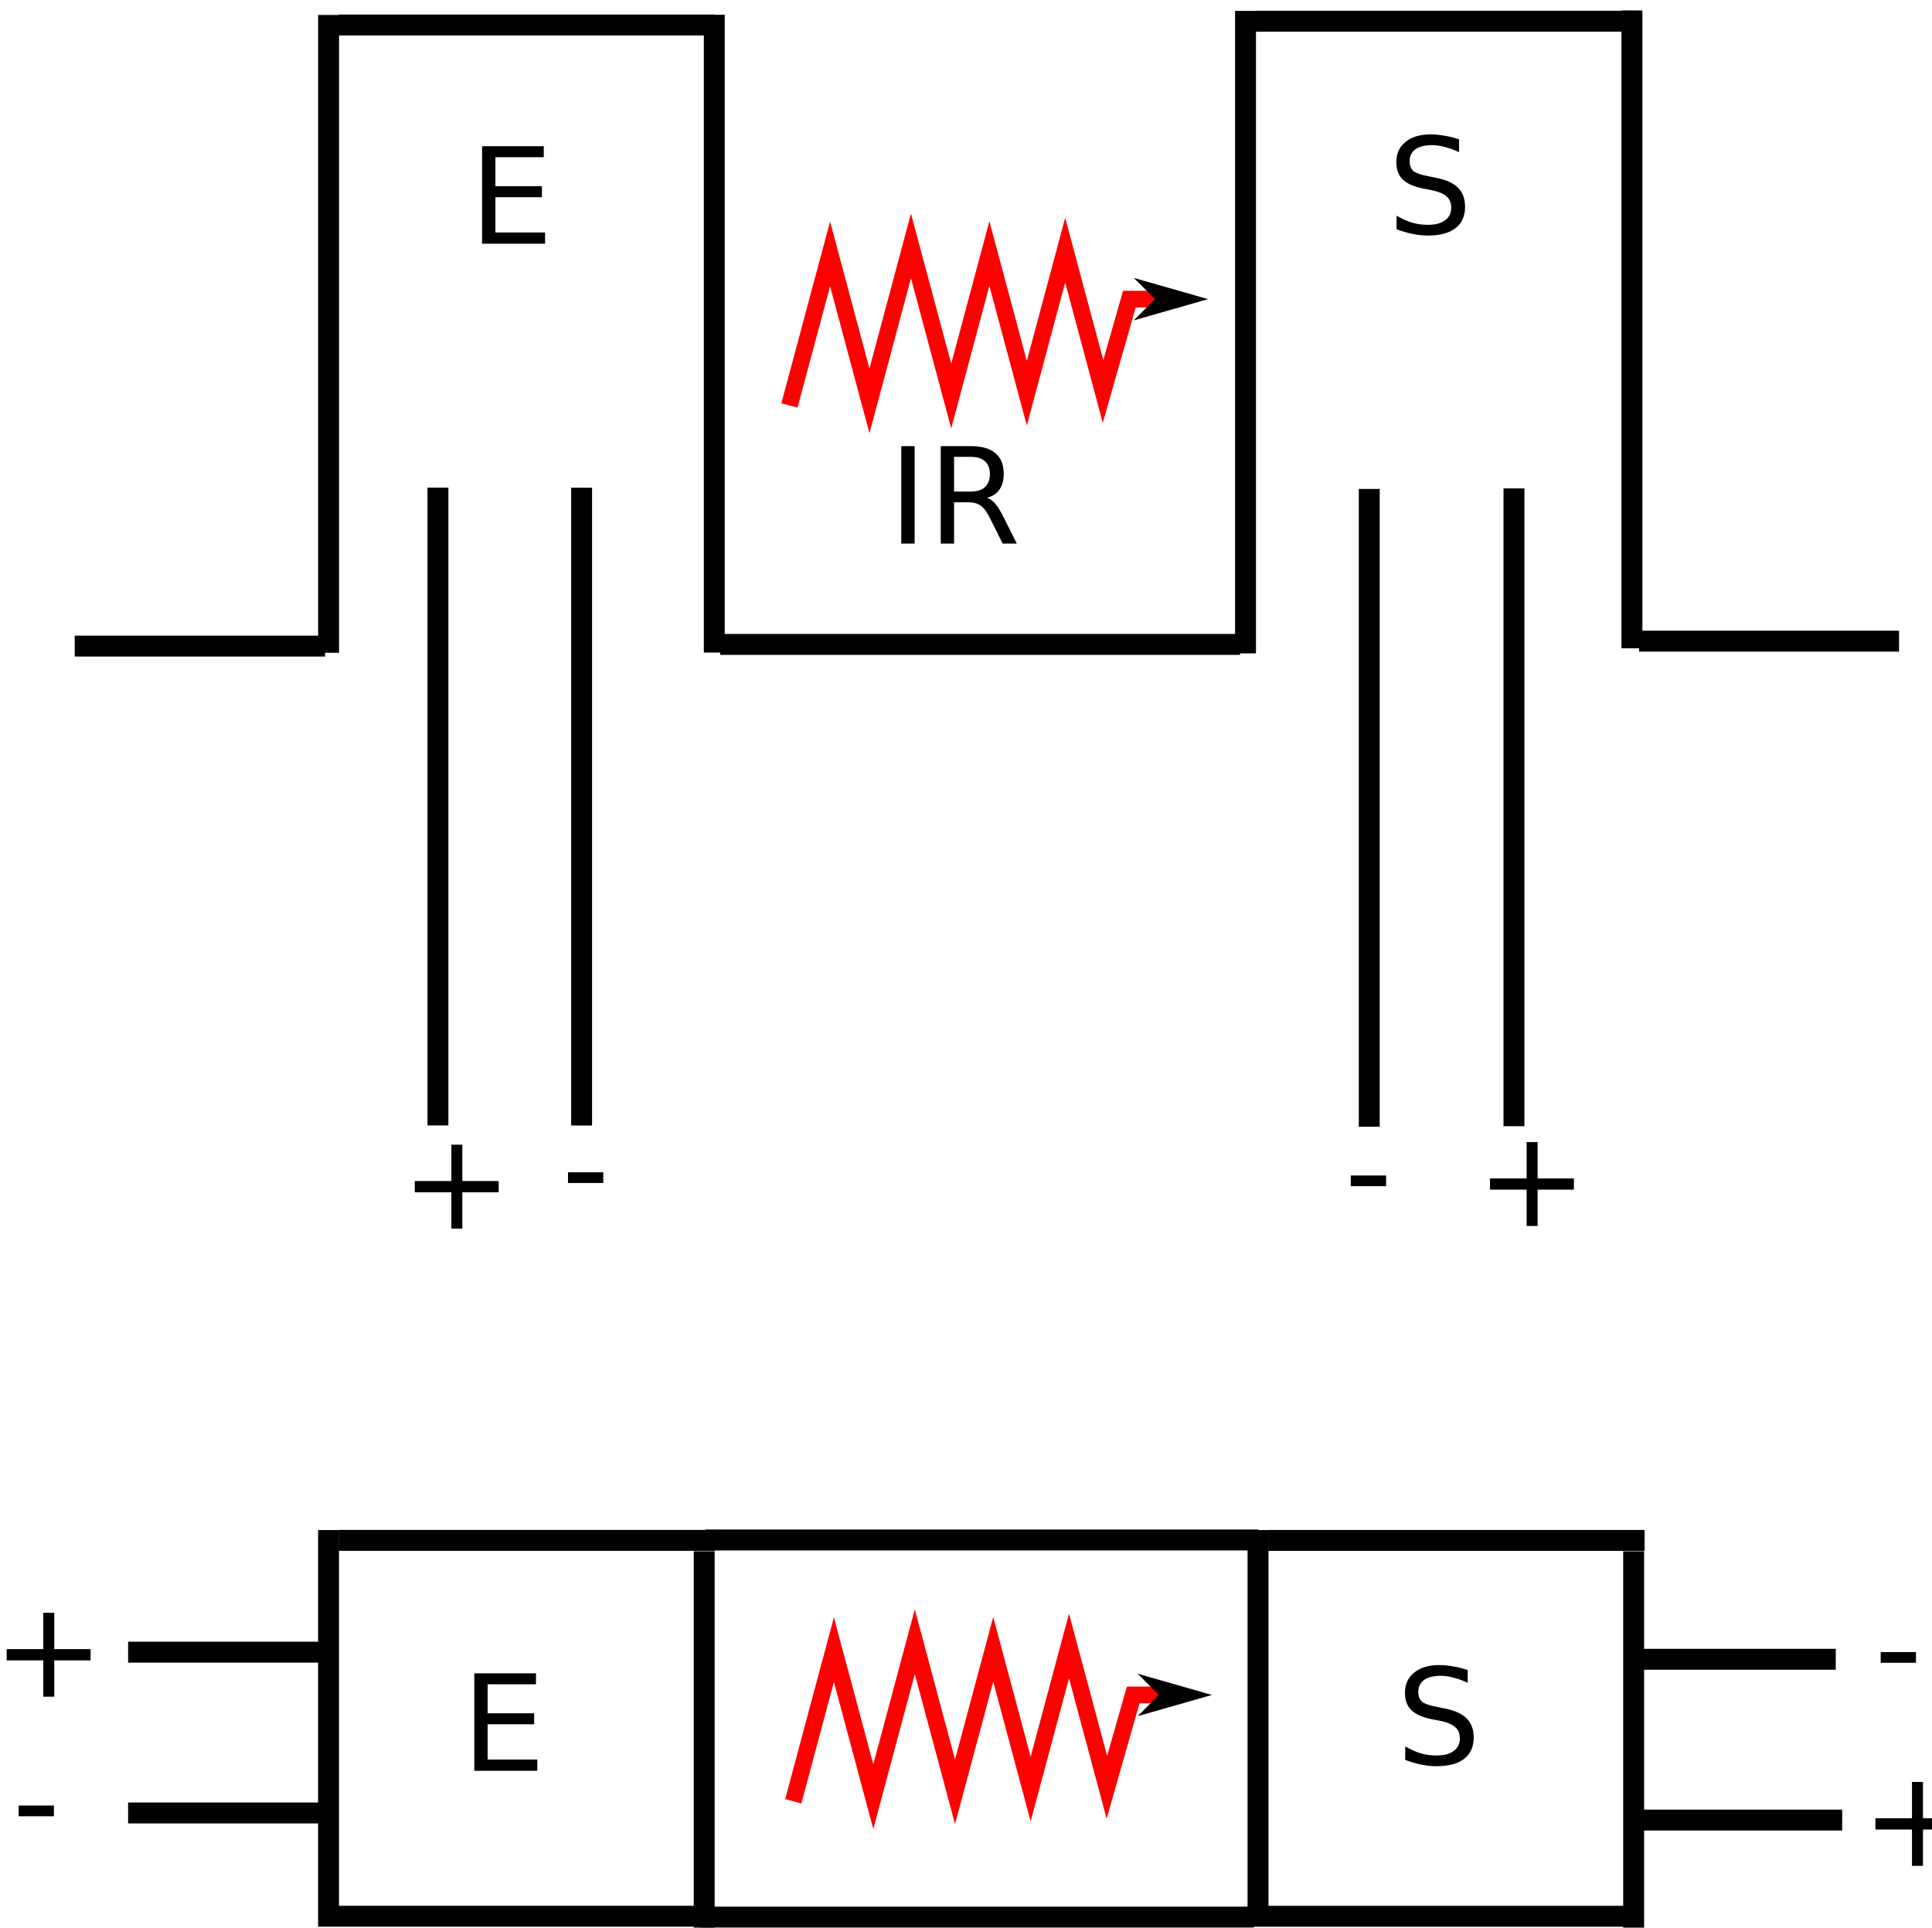
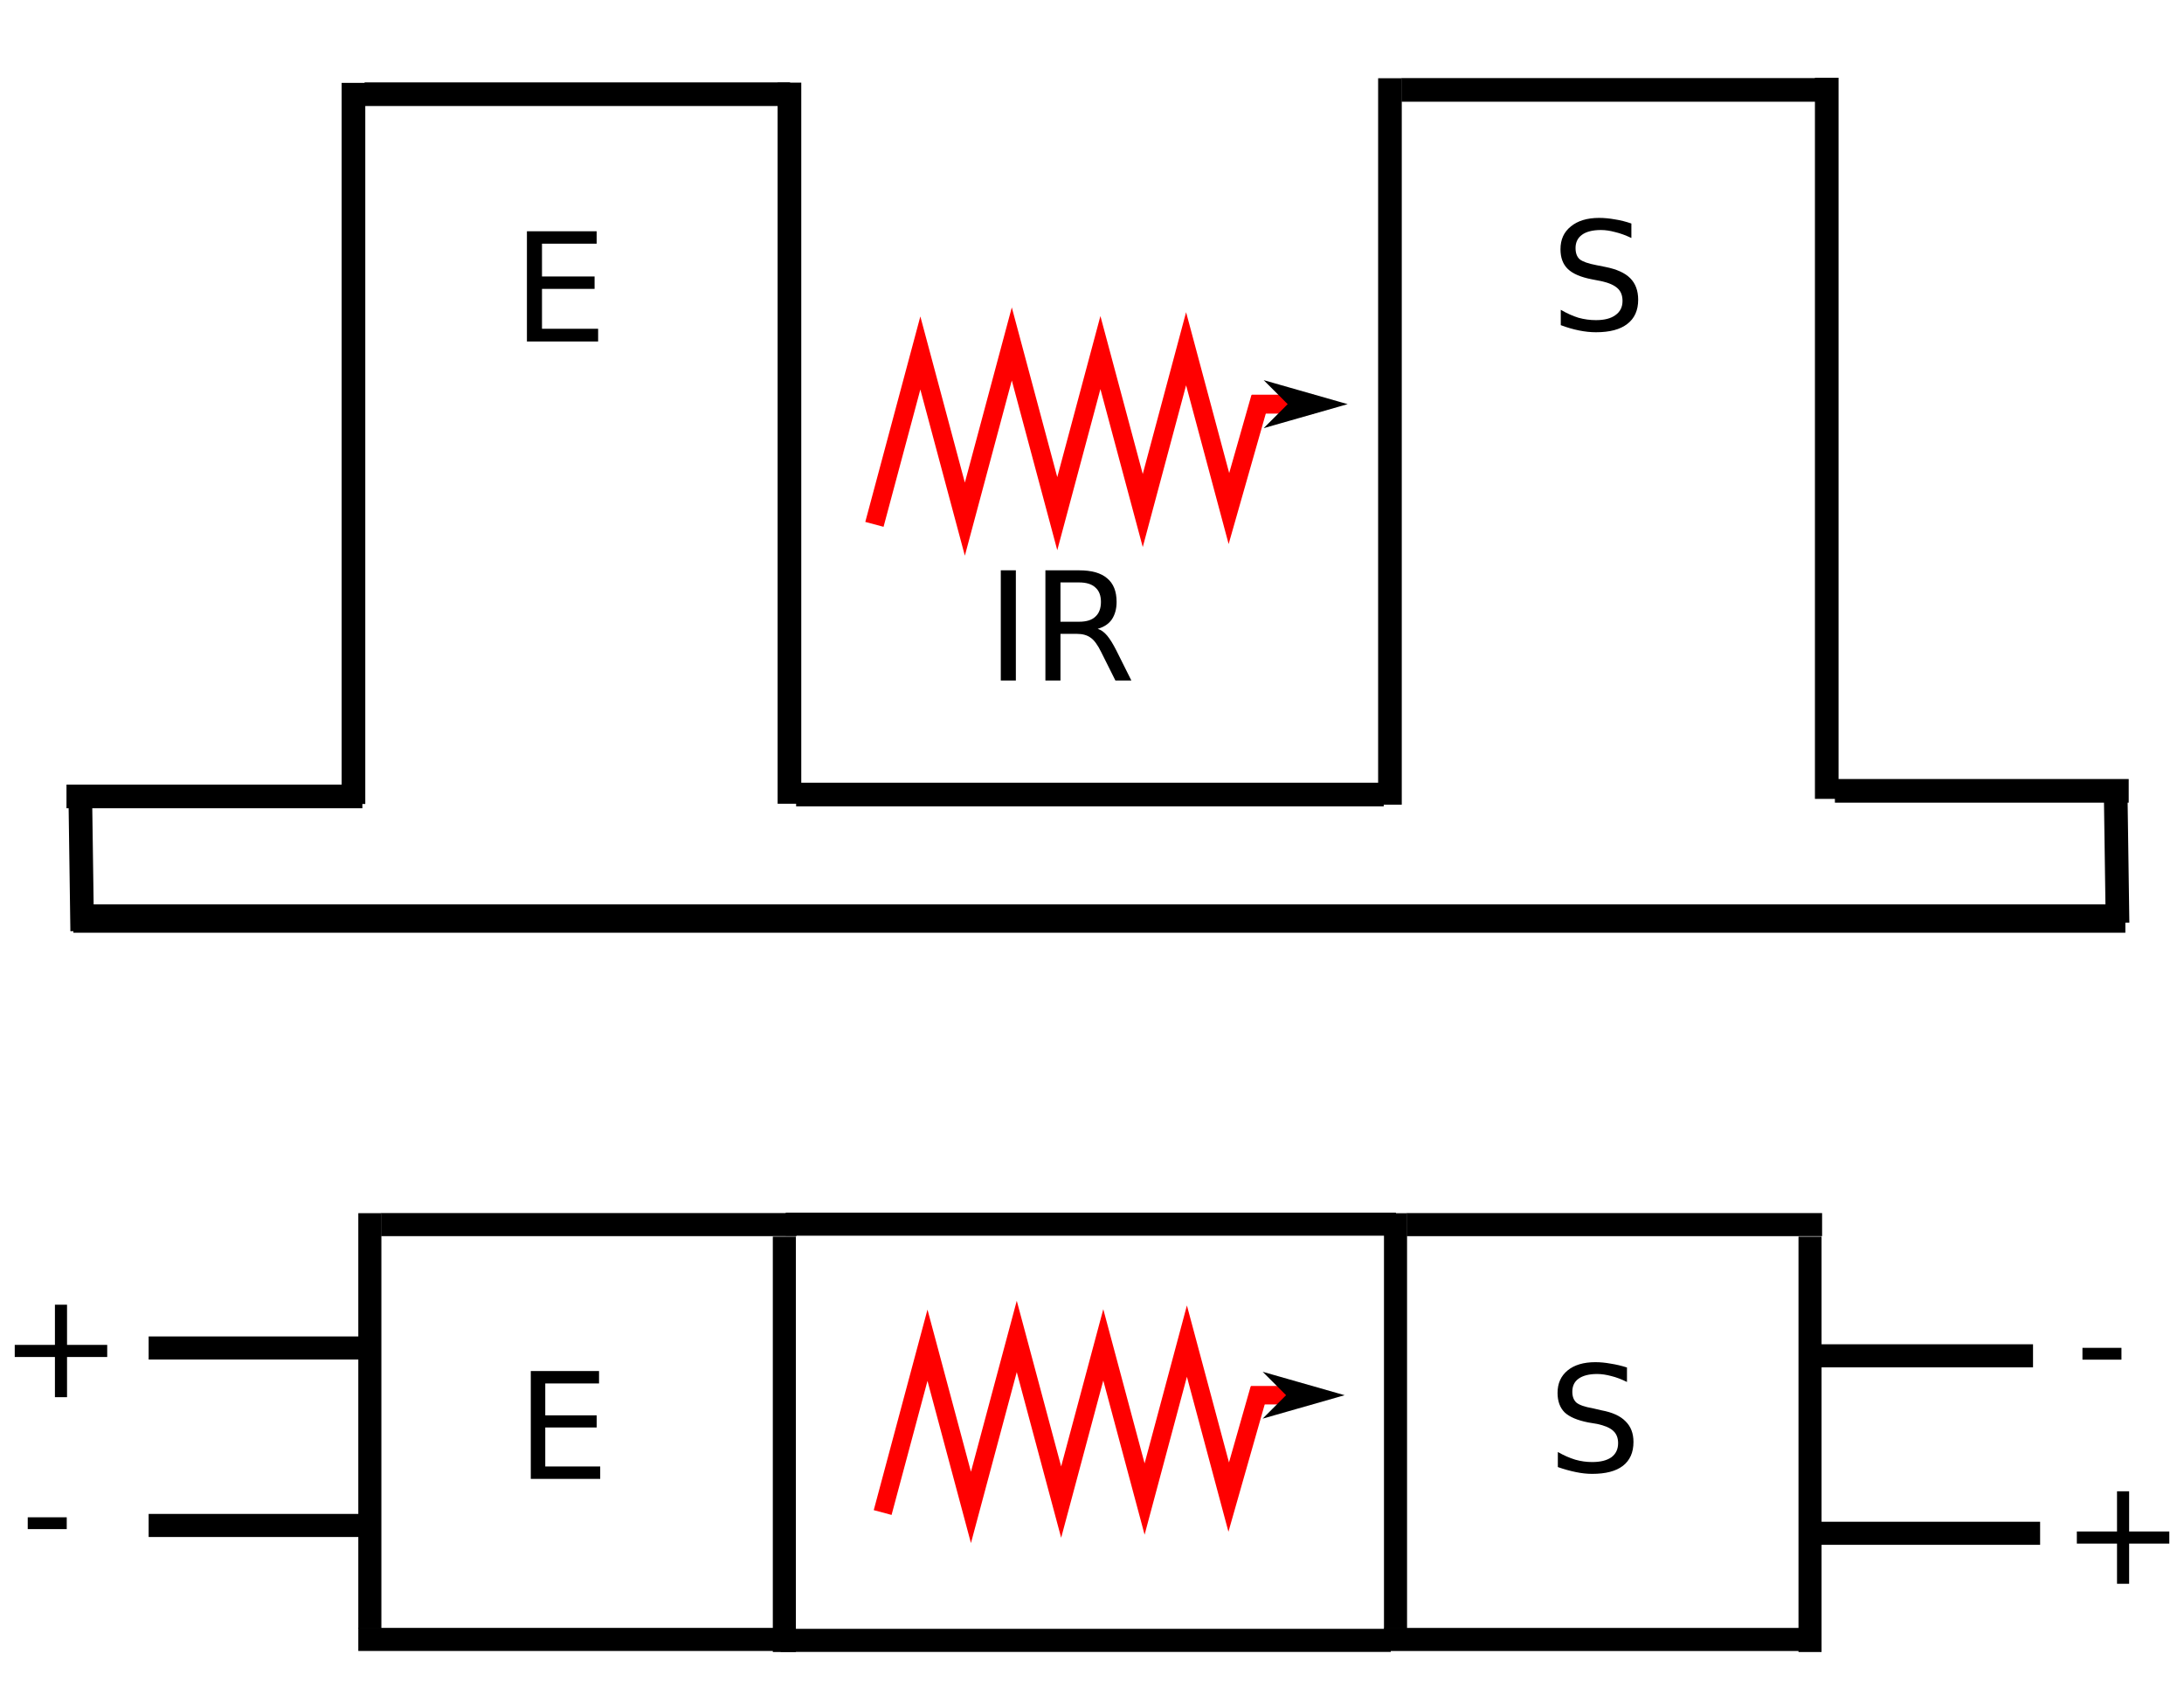
- <svg xmlns="http://www.w3.org/2000/svg" width="115.507" height="115.255" id="svg2" version="1.0">
+ <svg xmlns="http://www.w3.org/2000/svg" width="115.51" height="90" id="svg2" version="1.0">
  <defs id="defs4">
-     <marker orient="auto" refY="0.0" refX="0.0" id="Arrow1Send" style="overflow:visible;">
-       <path id="path3297" d="M 0.0,0.0 L 5.0,-5.0 L -12.5,0.0 L 5.0,5.0 L 0.0,0.0 z " style="fill-rule:evenodd;stroke:#000000;stroke-width:1.0pt;marker-start:none;" transform="scale(0.2) rotate(180) translate(6,0)" />
+     <marker orient="auto" refY="0" refX="0" id="Arrow1Send" style="overflow:visible">
+       <path id="path3297" d="M 0,0 L 5,-5 L -12.5,0 L 5,5 L 0,0 z" style="fill-rule:evenodd;stroke:#000000;stroke-width:1pt;marker-start:none" transform="matrix(-0.2,0,0,-0.2,-1.2,0)" />
    </marker>
-     <marker orient="auto" refY="0.0" refX="0.0" id="Arrow1Mend" style="overflow:visible;">
-       <path id="path3291" d="M 0.0,0.0 L 5.0,-5.0 L -12.5,0.0 L 5.0,5.0 L 0.0,0.0 z " style="fill-rule:evenodd;stroke:#000000;stroke-width:1.0pt;marker-start:none;" transform="scale(0.4) rotate(180) translate(10,0)" />
+     <marker orient="auto" refY="0" refX="0" id="Arrow1Mend" style="overflow:visible">
+       <path id="path3291" d="M 0,0 L 5,-5 L -12.5,0 L 5,5 L 0,0 z" style="fill-rule:evenodd;stroke:#000000;stroke-width:1pt;marker-start:none" transform="matrix(-0.4,0,0,-0.4,-4,0)" />
    </marker>
-     <marker orient="auto" refY="0.0" refX="0.0" id="Arrow1Lend" style="overflow:visible;">
-       <path id="path3285" d="M 0.0,0.0 L 5.0,-5.0 L -12.5,0.0 L 5.0,5.0 L 0.0,0.0 z " style="fill-rule:evenodd;stroke:#000000;stroke-width:1.0pt;marker-start:none;" transform="scale(0.8) rotate(180) translate(12.5,0)" />
+     <marker orient="auto" refY="0" refX="0" id="Arrow1Lend" style="overflow:visible">
+       <path id="path3285" d="M 0,0 L 5,-5 L -12.5,0 L 5,5 L 0,0 z" style="fill-rule:evenodd;stroke:#000000;stroke-width:1pt;marker-start:none" transform="matrix(-0.8,0,0,-0.8,-10,0)" />
    </marker>
  </defs>
  <g id="layer1" transform="translate(-59.6354,-168.3544)">
-     <path style="fill:none;fill-rule:evenodd;stroke:#000000;stroke-width:1.25;stroke-linecap:butt;stroke-linejoin:miter;stroke-miterlimit:4;stroke-dasharray:none;stroke-opacity:1" d="M 79.87,169.849 L 101.747,169.849 L 101.747,169.352" id="path2393" />
-     <path style="fill:none;fill-rule:evenodd;stroke:#000000;stroke-width:1.25;stroke-linecap:butt;stroke-linejoin:miter;stroke-miterlimit:4;stroke-dasharray:none;stroke-opacity:1" d="M 134.71,169.622 L 156.603,169.622 L 156.603,169.125" id="path2395" />
-     <path style="fill:none;fill-rule:evenodd;stroke:#000000;stroke-width:1.25;stroke-linecap:butt;stroke-linejoin:miter;stroke-miterlimit:4;stroke-dasharray:none;stroke-opacity:1" d="M 79.28,169.25 L 79.28,207.385" id="path2401" />
-     <path style="fill:none;fill-rule:evenodd;stroke:#000000;stroke-width:1.25;stroke-linecap:butt;stroke-linejoin:miter;stroke-miterlimit:4;stroke-dasharray:none;stroke-opacity:1" d="M 102.34,169.237 L 102.34,207.372" id="path2403" />
-     <path style="fill:none;fill-rule:evenodd;stroke:#000000;stroke-width:1.25;stroke-linecap:butt;stroke-linejoin:miter;stroke-miterlimit:4;stroke-dasharray:none;stroke-opacity:1" d="M 134.1,169.005 L 134.1,207.421" id="path2405" />
-     <path style="fill:none;fill-rule:evenodd;stroke:#000000;stroke-width:1.25;stroke-linecap:butt;stroke-linejoin:miter;stroke-miterlimit:4;stroke-dasharray:none;stroke-opacity:1" d="M 157.202,168.979 L 157.202,207.114" id="path2407" />
-     <path style="fill:none;fill-rule:evenodd;stroke:#000000;stroke-width:1.25;stroke-linecap:butt;stroke-linejoin:miter;stroke-miterlimit:4;stroke-dasharray:none;stroke-opacity:1" d="M 102.693,206.884 L 133.146,206.884 L 133.146,206.467" id="path2409" />
-     <path style="fill:none;fill-rule:evenodd;stroke:#000000;stroke-width:1.25;stroke-linecap:butt;stroke-linejoin:miter;stroke-miterlimit:4;stroke-dasharray:none;stroke-opacity:1" d="M 64.102,206.985 L 78.444,206.985 L 78.444,206.388" id="path3181" />
-     <path style="fill:none;fill-rule:evenodd;stroke:#000000;stroke-width:1.25;stroke-linecap:butt;stroke-linejoin:miter;stroke-miterlimit:4;stroke-dasharray:none;stroke-opacity:1" d="M 157.632,206.69 L 172.546,206.69 L 172.546,206.102" id="path3183" />
-     <path style="fill:none;fill-rule:evenodd;stroke:#000000;stroke-width:1.25;stroke-linecap:butt;stroke-linejoin:miter;stroke-miterlimit:4;stroke-dasharray:none;stroke-opacity:1" d="M 85.818,197.51 L 85.818,235.645" id="path3185" />
-     <path style="fill:none;fill-rule:evenodd;stroke:#000000;stroke-width:1.25;stroke-linecap:butt;stroke-linejoin:miter;stroke-miterlimit:4;stroke-dasharray:none;stroke-opacity:1" d="M 94.407,197.515 L 94.407,235.649" id="path3187" />
-     <path style="fill:none;fill-rule:evenodd;stroke:#000000;stroke-width:1.25;stroke-linecap:butt;stroke-linejoin:miter;stroke-miterlimit:4;stroke-dasharray:none;stroke-opacity:1" d="M 141.498,197.589 L 141.498,235.723" id="path3189" />
-     <path style="fill:none;fill-rule:evenodd;stroke:#000000;stroke-width:1.25;stroke-linecap:butt;stroke-linejoin:miter;stroke-miterlimit:4;stroke-dasharray:none;stroke-opacity:1" d="M 150.149,197.556 L 150.149,235.691" id="path3191" />
-     <text xml:space="preserve" style="font-size:8px;font-style:normal;font-weight:normal;fill:#000000;fill-opacity:1;stroke:none;stroke-width:1.25;stroke-linecap:butt;stroke-linejoin:miter;stroke-miterlimit:4;stroke-dasharray:none;stroke-opacity:1;font-family:Bitstream Vera Sans" x="83.588" y="241.814" id="text3193">
-       <tspan id="tspan3195" x="83.588" y="241.814">+</tspan>
-     </text>
-     <text xml:space="preserve" style="font-size:8px;font-style:normal;font-weight:normal;fill:#000000;fill-opacity:1;stroke:none;stroke-width:1.25;stroke-linecap:butt;stroke-linejoin:miter;stroke-miterlimit:4;stroke-dasharray:none;stroke-opacity:1;font-family:Bitstream Vera Sans" x="93.204" y="240.96" id="text3197">
-       <tspan id="tspan3199" x="93.204" y="240.96">-</tspan>
-     </text>
-     <text xml:space="preserve" style="font-size:8px;font-style:normal;font-weight:normal;fill:#000000;fill-opacity:1;stroke:none;stroke-width:1.25;stroke-linecap:butt;stroke-linejoin:miter;stroke-miterlimit:4;stroke-dasharray:none;stroke-opacity:1;font-family:Bitstream Vera Sans" x="140.005" y="241.154" id="text3201">
-       <tspan id="tspan3203" x="140.005" y="241.154">-</tspan>
-     </text>
-     <text xml:space="preserve" style="font-size:8px;font-style:normal;font-weight:normal;fill:#000000;fill-opacity:1;stroke:none;stroke-width:1.25;stroke-linecap:butt;stroke-linejoin:miter;stroke-miterlimit:4;stroke-dasharray:none;stroke-opacity:1;font-family:Bitstream Vera Sans" x="147.875" y="241.657" id="text3205">
-       <tspan id="tspan3207" x="147.875" y="241.657">+</tspan>
-     </text>
-     <path style="fill:none;fill-rule:evenodd;stroke:#000000;stroke-width:1.25;stroke-linecap:butt;stroke-linejoin:miter;stroke-miterlimit:4;stroke-dasharray:none;stroke-opacity:1" d="M 79.888,260.454 L 101.765,260.454 L 101.765,259.956" id="path3209" />
-     <path style="fill:none;fill-rule:evenodd;stroke:#000000;stroke-width:1.25;stroke-linecap:butt;stroke-linejoin:miter;stroke-miterlimit:4;stroke-dasharray:none;stroke-opacity:1" d="M 79.278,259.836 L 79.278,281.713 L 79.776,281.713" id="path3211" />
-     <path style="fill:none;fill-rule:evenodd;stroke:#000000;stroke-width:1.25;stroke-linecap:butt;stroke-linejoin:miter;stroke-miterlimit:4;stroke-dasharray:none;stroke-opacity:1" d="M 78.653,282.927 L 100.53,282.927 L 100.53,282.429" id="path3213" />
-     <path style="fill:none;fill-rule:evenodd;stroke:#000000;stroke-width:1.25;stroke-linecap:butt;stroke-linejoin:miter;stroke-miterlimit:4;stroke-dasharray:none;stroke-opacity:1" d="M 101.736,261.106 L 101.736,282.983 L 102.234,282.983" id="path3215" />
-     <path style="fill:none;fill-rule:evenodd;stroke:#000000;stroke-width:1.25;stroke-linecap:butt;stroke-linejoin:miter;stroke-miterlimit:4;stroke-dasharray:none;stroke-opacity:1" d="M 135.459,260.456 L 157.335,260.456 L 157.335,259.958" id="path3217" />
-     <path style="fill:none;fill-rule:evenodd;stroke:#000000;stroke-width:1.25;stroke-linecap:butt;stroke-linejoin:miter;stroke-miterlimit:4;stroke-dasharray:none;stroke-opacity:1" d="M 134.848,259.838 L 134.848,281.714 L 135.346,281.714" id="path3219" />
-     <path style="fill:none;fill-rule:evenodd;stroke:#000000;stroke-width:1.25;stroke-linecap:butt;stroke-linejoin:miter;stroke-miterlimit:4;stroke-dasharray:none;stroke-opacity:1" d="M 134.224,282.929 L 156.1,282.929 L 156.1,282.431" id="path3221" />
-     <path style="fill:none;fill-rule:evenodd;stroke:#000000;stroke-width:1.25;stroke-linecap:butt;stroke-linejoin:miter;stroke-miterlimit:4;stroke-dasharray:none;stroke-opacity:1" d="M 157.306,261.108 L 157.306,282.984 L 157.804,282.984" id="path3223" />
-     <text xml:space="preserve" style="font-size:8px;font-style:normal;font-weight:normal;fill:#000000;fill-opacity:1;stroke:none;stroke-width:1.25;stroke-linecap:butt;stroke-linejoin:miter;stroke-miterlimit:4;stroke-dasharray:none;stroke-opacity:1;font-family:Bitstream Vera Sans" x="87.674" y="182.926" id="text3225">
-       <tspan id="tspan3227" x="87.674" y="182.926">E</tspan>
-     </text>
-     <text xml:space="preserve" style="font-size:8px;font-style:normal;font-weight:normal;fill:#000000;fill-opacity:1;stroke:none;stroke-width:1.25;stroke-linecap:butt;stroke-linejoin:miter;stroke-miterlimit:4;stroke-dasharray:none;stroke-opacity:1;font-family:Bitstream Vera Sans" x="142.585" y="182.328" id="text3229">
-       <tspan id="tspan3231" x="142.585" y="182.328">S</tspan>
-     </text>
-     <text xml:space="preserve" style="font-size:8px;font-style:normal;font-weight:normal;fill:#000000;fill-opacity:1;stroke:none;stroke-width:1.25;stroke-linecap:butt;stroke-linejoin:miter;stroke-miterlimit:4;stroke-dasharray:none;stroke-opacity:1;font-family:Bitstream Vera Sans" x="87.212" y="274.232" id="text3233">
-       <tspan id="tspan3235" x="87.212" y="274.232">E</tspan>
-     </text>
-     <text xml:space="preserve" style="font-size:8px;font-style:normal;font-weight:normal;fill:#000000;fill-opacity:1;stroke:none;stroke-width:1.25;stroke-linecap:butt;stroke-linejoin:miter;stroke-miterlimit:4;stroke-dasharray:none;stroke-opacity:1;font-family:Bitstream Vera Sans" x="143.101" y="273.848" id="text3241">
-       <tspan id="tspan3243" x="143.101" y="273.848">S</tspan>
-     </text>
-     <path style="fill:none;fill-rule:evenodd;stroke:#000000;stroke-width:1.25;stroke-linecap:butt;stroke-linejoin:miter;stroke-miterlimit:4;stroke-dasharray:none;stroke-opacity:1" d="M 78.83,267.139 L 67.294,267.139" id="path3245" />
-     <path style="fill:none;fill-rule:evenodd;stroke:#000000;stroke-width:1.25;stroke-linecap:butt;stroke-linejoin:miter;stroke-miterlimit:4;stroke-dasharray:none;stroke-opacity:1" d="M 79.214,276.752 L 67.294,276.752" id="path3247" />
-     <path style="fill:none;fill-rule:evenodd;stroke:#000000;stroke-width:1.25;stroke-linecap:butt;stroke-linejoin:miter;stroke-miterlimit:4;stroke-dasharray:none;stroke-opacity:1" d="M 169.388,267.563 L 157.852,267.563" id="path3249" />
-     <path style="fill:none;fill-rule:evenodd;stroke:#000000;stroke-width:1.25;stroke-linecap:butt;stroke-linejoin:miter;stroke-miterlimit:4;stroke-dasharray:none;stroke-opacity:1" d="M 169.773,277.177 L 157.852,277.177" id="path3251" />
-     <text xml:space="preserve" style="font-size:8px;font-style:normal;font-weight:normal;fill:#000000;fill-opacity:1;stroke:none;stroke-width:1.25;stroke-linecap:butt;stroke-linejoin:miter;stroke-miterlimit:4;stroke-dasharray:none;stroke-opacity:1;font-family:Bitstream Vera Sans" x="59.19" y="269.802" id="text3253">
-       <tspan id="tspan3255" x="59.19" y="269.802">+</tspan>
-     </text>
-     <text xml:space="preserve" style="font-size:8px;font-style:normal;font-weight:normal;fill:#000000;fill-opacity:1;stroke:none;stroke-width:1.25;stroke-linecap:butt;stroke-linejoin:miter;stroke-miterlimit:4;stroke-dasharray:none;stroke-opacity:1;font-family:Bitstream Vera Sans" x="60.361" y="278.826" id="text3257">
-       <tspan id="tspan3259" x="60.361" y="278.826">-</tspan>
-     </text>
-     <text xml:space="preserve" style="font-size:8px;font-style:normal;font-weight:normal;fill:#000000;fill-opacity:1;stroke:none;stroke-width:1.25;stroke-linecap:butt;stroke-linejoin:miter;stroke-miterlimit:4;stroke-dasharray:none;stroke-opacity:1;font-family:Bitstream Vera Sans" x="171.682" y="269.647" id="text3261">
-       <tspan id="tspan3263" x="171.682" y="269.647">-</tspan>
-     </text>
-     <text xml:space="preserve" style="font-size:8px;font-style:normal;font-weight:normal;fill:#000000;fill-opacity:1;stroke:none;stroke-width:1.25;stroke-linecap:butt;stroke-linejoin:miter;stroke-miterlimit:4;stroke-dasharray:none;stroke-opacity:1;font-family:Bitstream Vera Sans" x="170.915" y="279.915" id="text3265">
-       <tspan id="tspan3267" x="170.915" y="279.915">+</tspan>
-     </text>
-     <path style="fill:none;fill-rule:evenodd;stroke:#000000;stroke-width:1.25;stroke-linecap:butt;stroke-linejoin:miter;stroke-miterlimit:4;stroke-dasharray:none;stroke-opacity:1" d="M 101.81,260.431 L 134.87,260.431" id="path3269" />
-     <path style="fill:none;fill-rule:evenodd;stroke:#000000;stroke-width:1.25;stroke-linecap:butt;stroke-linejoin:miter;stroke-miterlimit:4;stroke-dasharray:none;stroke-opacity:1" d="M 101.533,282.978 L 134.594,282.978" id="path3273" />
-     <path style="fill:none;fill-rule:evenodd;stroke:#ff0000;stroke-width:1px;stroke-linecap:butt;stroke-linejoin:miter;stroke-opacity:1;marker-end:none" d="M 106.833,192.597 L 109.262,183.533 L 111.617,192.321 L 114.099,183.057 L 116.504,192.032 L 118.787,183.512 L 121.025,191.866 L 123.318,183.31 L 125.582,191.761 L 127.254,185.894" id="path3277" />
-     <text xml:space="preserve" style="font-size:8px;font-style:normal;font-weight:normal;fill:#000000;fill-opacity:1;stroke:none;stroke-width:1px;stroke-linecap:butt;stroke-linejoin:miter;stroke-opacity:1;font-family:Bitstream Vera Sans" x="112.737" y="200.857" id="text2437">
-       <tspan id="tspan2439" x="112.737" y="200.857">IR</tspan>
-     </text>
-     <path style="fill:#ffb380;fill-rule:evenodd;stroke:#ff0000;stroke-width:1px;stroke-linecap:butt;stroke-linejoin:miter;stroke-opacity:1;marker-end:url(#Arrow1Send);" d="M 126.792,186.24 L 130.079,186.24" id="path3758" />
-     <path style="fill:none;fill-rule:evenodd;stroke:#ff0000;stroke-width:1px;stroke-linecap:butt;stroke-linejoin:miter;marker-end:none;stroke-opacity:1" d="M 107.062,276.053 L 109.491,266.989 L 111.846,275.777 L 114.328,266.512 L 116.733,275.488 L 119.016,266.968 L 121.254,275.322 L 123.547,266.766 L 125.811,275.217 L 127.483,269.35" id="path2440" />
-     <path style="fill:#ffb380;fill-rule:evenodd;stroke:#ff0000;stroke-width:1px;stroke-linecap:butt;stroke-linejoin:miter;marker-end:url(#Arrow1Send);stroke-opacity:1" d="M 127.021,269.696 L 130.308,269.696" id="path2442" />
+     <g id="g2453" transform="translate(0.3762106,-27.89221)">
+       <path id="path3209" d="M 79.416,261.006 L 100.771,261.006 L 100.771,260.52" style="fill:none;fill-rule:evenodd;stroke:#000000;stroke-width:1.22;stroke-linecap:butt;stroke-linejoin:miter;stroke-miterlimit:4;stroke-dasharray:none;stroke-opacity:1" />
+       <path id="path3211" d="M 78.82,260.402 L 78.82,281.758 L 79.306,281.758" style="fill:none;fill-rule:evenodd;stroke:#000000;stroke-width:1.22;stroke-linecap:butt;stroke-linejoin:miter;stroke-miterlimit:4;stroke-dasharray:none;stroke-opacity:1" />
+       <path id="path3213" d="M 78.21,282.943 L 99.566,282.943 L 99.566,282.457" style="fill:none;fill-rule:evenodd;stroke:#000000;stroke-width:1.22;stroke-linecap:butt;stroke-linejoin:miter;stroke-miterlimit:4;stroke-dasharray:none;stroke-opacity:1" />
+       <path id="path3215" d="M 100.743,261.642 L 100.743,282.998 L 101.229,282.998" style="fill:none;fill-rule:evenodd;stroke:#000000;stroke-width:1.22;stroke-linecap:butt;stroke-linejoin:miter;stroke-miterlimit:4;stroke-dasharray:none;stroke-opacity:1" />
+       <path id="path3217" d="M 133.662,261.007 L 155.018,261.007 L 155.018,260.521" style="fill:none;fill-rule:evenodd;stroke:#000000;stroke-width:1.22;stroke-linecap:butt;stroke-linejoin:miter;stroke-miterlimit:4;stroke-dasharray:none;stroke-opacity:1" />
+       <path id="path3219" d="M 133.067,260.404 L 133.067,281.759 L 133.553,281.759" style="fill:none;fill-rule:evenodd;stroke:#000000;stroke-width:1.22;stroke-linecap:butt;stroke-linejoin:miter;stroke-miterlimit:4;stroke-dasharray:none;stroke-opacity:1" />
+       <path id="path3221" d="M 132.457,282.945 L 153.812,282.945 L 153.812,282.459" style="fill:none;fill-rule:evenodd;stroke:#000000;stroke-width:1.22;stroke-linecap:butt;stroke-linejoin:miter;stroke-miterlimit:4;stroke-dasharray:none;stroke-opacity:1" />
+       <path id="path3223" d="M 154.99,261.644 L 154.99,282.999 L 155.476,282.999" style="fill:none;fill-rule:evenodd;stroke:#000000;stroke-width:1.22;stroke-linecap:butt;stroke-linejoin:miter;stroke-miterlimit:4;stroke-dasharray:none;stroke-opacity:1" />
+       <text id="text3233" y="274.456" x="86.565" style="font-size:7.809px;font-style:normal;font-weight:normal;fill:#000000;fill-opacity:1;stroke:none;stroke-width:1.25;stroke-linecap:butt;stroke-linejoin:miter;stroke-miterlimit:4;stroke-dasharray:none;stroke-opacity:1;font-family:Bitstream Vera Sans" xml:space="preserve">
+         <tspan y="274.456" x="86.565" id="tspan3235">E</tspan>
+       </text>
+       <text id="text3241" y="274.08" x="141.122" style="font-size:7.809px;font-style:normal;font-weight:normal;fill:#000000;fill-opacity:1;stroke:none;stroke-width:1.25;stroke-linecap:butt;stroke-linejoin:miter;stroke-miterlimit:4;stroke-dasharray:none;stroke-opacity:1;font-family:Bitstream Vera Sans" xml:space="preserve">
+         <tspan y="274.08" x="141.122" id="tspan3243">S</tspan>
+       </text>
+       <path id="path3245" d="M 78.382,267.531 L 67.121,267.531" style="fill:none;fill-rule:evenodd;stroke:#000000;stroke-width:1.22;stroke-linecap:butt;stroke-linejoin:miter;stroke-miterlimit:4;stroke-dasharray:none;stroke-opacity:1" />
+       <path id="path3247" d="M 78.758,276.916 L 67.121,276.916" style="fill:none;fill-rule:evenodd;stroke:#000000;stroke-width:1.22;stroke-linecap:butt;stroke-linejoin:miter;stroke-miterlimit:4;stroke-dasharray:none;stroke-opacity:1" />
+       <path id="path3249" d="M 166.784,267.945 L 155.522,267.945" style="fill:none;fill-rule:evenodd;stroke:#000000;stroke-width:1.22;stroke-linecap:butt;stroke-linejoin:miter;stroke-miterlimit:4;stroke-dasharray:none;stroke-opacity:1" />
+       <path id="path3251" d="M 167.159,277.33 L 155.522,277.33" style="fill:none;fill-rule:evenodd;stroke:#000000;stroke-width:1.22;stroke-linecap:butt;stroke-linejoin:miter;stroke-miterlimit:4;stroke-dasharray:none;stroke-opacity:1" />
+       <text id="text3253" y="270.131" x="59.21" style="font-size:7.809px;font-style:normal;font-weight:normal;fill:#000000;fill-opacity:1;stroke:none;stroke-width:1.25;stroke-linecap:butt;stroke-linejoin:miter;stroke-miterlimit:4;stroke-dasharray:none;stroke-opacity:1;font-family:Bitstream Vera Sans" xml:space="preserve">
+         <tspan y="270.131" x="59.21" id="tspan3255">+</tspan>
+       </text>
+       <text id="text3257" y="278.94" x="60.353" style="font-size:7.809px;font-style:normal;font-weight:normal;fill:#000000;fill-opacity:1;stroke:none;stroke-width:1.25;stroke-linecap:butt;stroke-linejoin:miter;stroke-miterlimit:4;stroke-dasharray:none;stroke-opacity:1;font-family:Bitstream Vera Sans" xml:space="preserve">
+         <tspan y="278.94" x="60.353" id="tspan3259">-</tspan>
+       </text>
+       <text id="text3261" y="269.979" x="169.023" style="font-size:7.809px;font-style:normal;font-weight:normal;fill:#000000;fill-opacity:1;stroke:none;stroke-width:1.25;stroke-linecap:butt;stroke-linejoin:miter;stroke-miterlimit:4;stroke-dasharray:none;stroke-opacity:1;font-family:Bitstream Vera Sans" xml:space="preserve">
+         <tspan y="269.979" x="169.023" id="tspan3263">-</tspan>
+       </text>
+       <text id="text3265" y="280.003" x="168.275" style="font-size:7.809px;font-style:normal;font-weight:normal;fill:#000000;fill-opacity:1;stroke:none;stroke-width:1.25;stroke-linecap:butt;stroke-linejoin:miter;stroke-miterlimit:4;stroke-dasharray:none;stroke-opacity:1;font-family:Bitstream Vera Sans" xml:space="preserve">
+         <tspan y="280.003" x="168.275" id="tspan3267">+</tspan>
+       </text>
+       <path id="path3269" d="M 100.815,260.983 L 133.088,260.983" style="fill:none;fill-rule:evenodd;stroke:#000000;stroke-width:1.22;stroke-linecap:butt;stroke-linejoin:miter;stroke-miterlimit:4;stroke-dasharray:none;stroke-opacity:1" />
+       <path id="path3273" d="M 100.545,282.993 L 132.818,282.993" style="fill:none;fill-rule:evenodd;stroke:#000000;stroke-width:1.22;stroke-linecap:butt;stroke-linejoin:miter;stroke-miterlimit:4;stroke-dasharray:none;stroke-opacity:1" />
+       <path id="path2440" d="M 105.942,276.233 L 108.313,267.385 L 110.612,275.963 L 113.035,266.92 L 115.383,275.681 L 117.611,267.365 L 119.796,275.519 L 122.034,267.167 L 124.245,275.417 L 125.876,269.69" style="fill:none;fill-rule:evenodd;stroke:#ff0000;stroke-width:0.976px;stroke-linecap:butt;stroke-linejoin:miter;marker-end:none;stroke-opacity:1" />
+       <path id="path2442" d="M 125.426,270.028 L 128.634,270.028" style="fill:#ffb380;fill-rule:evenodd;stroke:#ff0000;stroke-width:0.976px;stroke-linecap:butt;stroke-linejoin:miter;marker-end:url(#Arrow1Send);stroke-opacity:1" />
+     </g>
+     <g id="g2483" transform="translate(-0.6601259,-27.89221)">
+       <path id="path2393" d="M 79.58,201.228 L 101.456,201.228 L 101.456,200.73" style="fill:none;fill-rule:evenodd;stroke:#000000;stroke-width:1.25;stroke-linecap:butt;stroke-linejoin:miter;stroke-miterlimit:4;stroke-dasharray:none;stroke-opacity:1" />
+       <path id="path2395" d="M 134.42,201.001 L 156.312,201.001 L 156.312,200.503" style="fill:none;fill-rule:evenodd;stroke:#000000;stroke-width:1.25;stroke-linecap:butt;stroke-linejoin:miter;stroke-miterlimit:4;stroke-dasharray:none;stroke-opacity:1" />
+       <path id="path2401" d="M 78.99,200.629 L 78.99,238.763" style="fill:none;fill-rule:evenodd;stroke:#000000;stroke-width:1.25;stroke-linecap:butt;stroke-linejoin:miter;stroke-miterlimit:4;stroke-dasharray:none;stroke-opacity:1" />
+       <path id="path2403" d="M 102.049,200.616 L 102.049,238.75" style="fill:none;fill-rule:evenodd;stroke:#000000;stroke-width:1.25;stroke-linecap:butt;stroke-linejoin:miter;stroke-miterlimit:4;stroke-dasharray:none;stroke-opacity:1" />
+       <path id="path2405" d="M 133.809,200.384 L 133.809,238.799" style="fill:none;fill-rule:evenodd;stroke:#000000;stroke-width:1.25;stroke-linecap:butt;stroke-linejoin:miter;stroke-miterlimit:4;stroke-dasharray:none;stroke-opacity:1" />
+       <path id="path2407" d="M 156.911,200.358 L 156.911,238.493" style="fill:none;fill-rule:evenodd;stroke:#000000;stroke-width:1.25;stroke-linecap:butt;stroke-linejoin:miter;stroke-miterlimit:4;stroke-dasharray:none;stroke-opacity:1" />
+       <path id="path2409" d="M 102.402,238.263 L 132.855,238.263 L 132.855,237.845" style="fill:none;fill-rule:evenodd;stroke:#000000;stroke-width:1.25;stroke-linecap:butt;stroke-linejoin:miter;stroke-miterlimit:4;stroke-dasharray:none;stroke-opacity:1" />
+       <path id="path3181" d="M 63.812,238.364 L 79.461,238.364" style="fill:none;fill-rule:evenodd;stroke:#000000;stroke-width:1.25;stroke-linecap:butt;stroke-linejoin:miter;stroke-miterlimit:4;stroke-dasharray:none;stroke-opacity:1" />
+       <path id="path3183" d="M 157.342,238.068 L 172.256,238.068 L 172.256,237.481" style="fill:none;fill-rule:evenodd;stroke:#000000;stroke-width:1.25;stroke-linecap:butt;stroke-linejoin:miter;stroke-miterlimit:4;stroke-dasharray:none;stroke-opacity:1" />
+       <text id="text3225" y="214.304" x="87.384" style="font-size:8px;font-style:normal;font-weight:normal;fill:#000000;fill-opacity:1;stroke:none;stroke-width:1.25;stroke-linecap:butt;stroke-linejoin:miter;stroke-miterlimit:4;stroke-dasharray:none;stroke-opacity:1;font-family:Bitstream Vera Sans" xml:space="preserve">
+         <tspan y="214.304" x="87.384" id="tspan3227">E</tspan>
+       </text>
+       <text id="text3229" y="213.707" x="142.295" style="font-size:8px;font-style:normal;font-weight:normal;fill:#000000;fill-opacity:1;stroke:none;stroke-width:1.25;stroke-linecap:butt;stroke-linejoin:miter;stroke-miterlimit:4;stroke-dasharray:none;stroke-opacity:1;font-family:Bitstream Vera Sans" xml:space="preserve">
+         <tspan y="213.707" x="142.295" id="tspan3231">S</tspan>
+       </text>
+       <path id="path3277" d="M 106.543,223.976 L 108.972,214.912 L 111.326,223.7 L 113.809,214.435 L 116.214,223.41 L 118.496,214.891 L 120.735,223.245 L 123.027,214.689 L 125.292,223.14 L 126.963,217.273" style="fill:none;fill-rule:evenodd;stroke:#ff0000;stroke-width:1px;stroke-linecap:butt;stroke-linejoin:miter;marker-end:none;stroke-opacity:1" />
+       <text id="text2437" y="232.236" x="112.446" style="font-size:8px;font-style:normal;font-weight:normal;fill:#000000;fill-opacity:1;stroke:none;stroke-width:1px;stroke-linecap:butt;stroke-linejoin:miter;stroke-opacity:1;font-family:Bitstream Vera Sans" xml:space="preserve">
+         <tspan y="232.236" x="112.446" id="tspan2439">IR</tspan>
+       </text>
+       <path id="path3758" d="M 126.501,217.619 L 129.788,217.619" style="fill:#ffb380;fill-rule:evenodd;stroke:#ff0000;stroke-width:1px;stroke-linecap:butt;stroke-linejoin:miter;marker-end:url(#Arrow1Send);stroke-opacity:1" />
+       <path style="fill:none;fill-rule:evenodd;stroke:#000000;stroke-width:1.25;stroke-linecap:butt;stroke-linejoin:miter;stroke-miterlimit:4;stroke-dasharray:none;stroke-opacity:1" d="M 64.538,238.073 L 64.643,245.482" id="path2445" />
+       <path style="fill:none;fill-rule:evenodd;stroke:#000000;stroke-width:1.25;stroke-linecap:butt;stroke-linejoin:miter;stroke-miterlimit:4;stroke-dasharray:none;stroke-opacity:1" d="M 172.184,237.638 L 172.29,245.046" id="path2449" />
+       <path style="fill:none;fill-rule:evenodd;stroke:#000000;stroke-width:1.498;stroke-linecap:butt;stroke-linejoin:miter;stroke-miterlimit:4;stroke-dasharray:none;stroke-opacity:1" d="M 64.174,244.822 L 171.955,244.822 L 171.955,244.652" id="path2451" />
+     </g>
  </g>
</svg>
